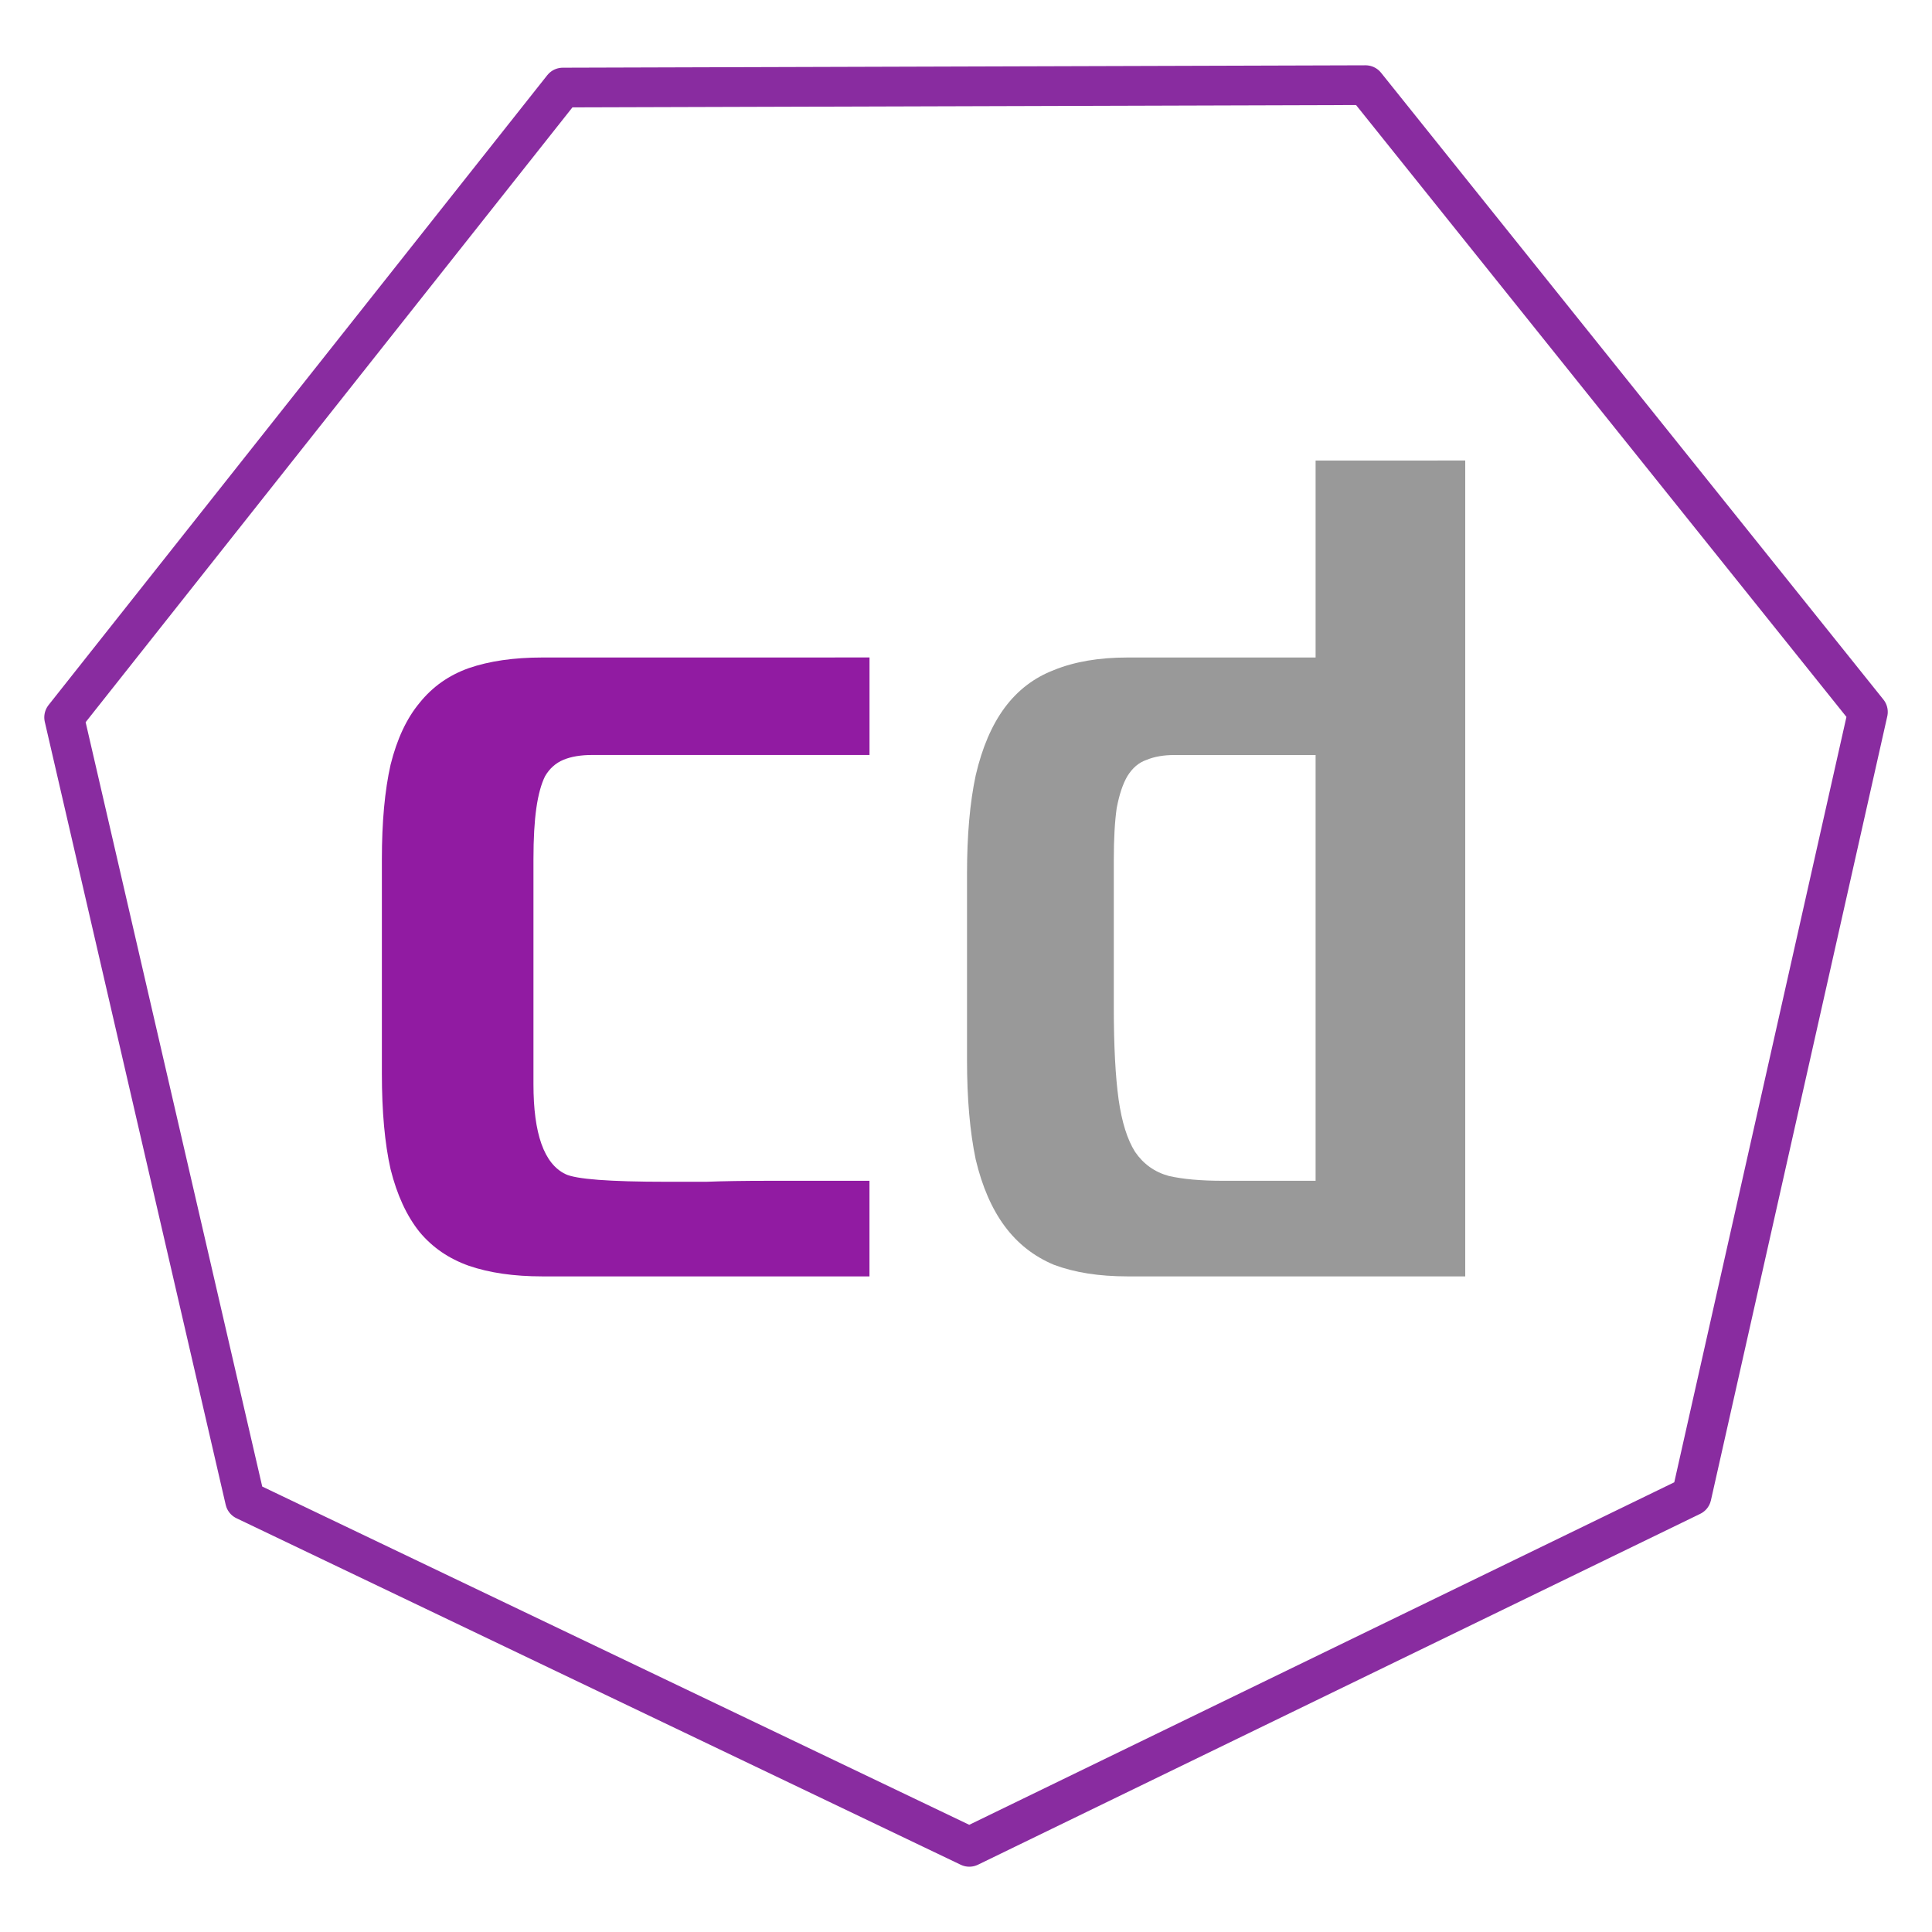
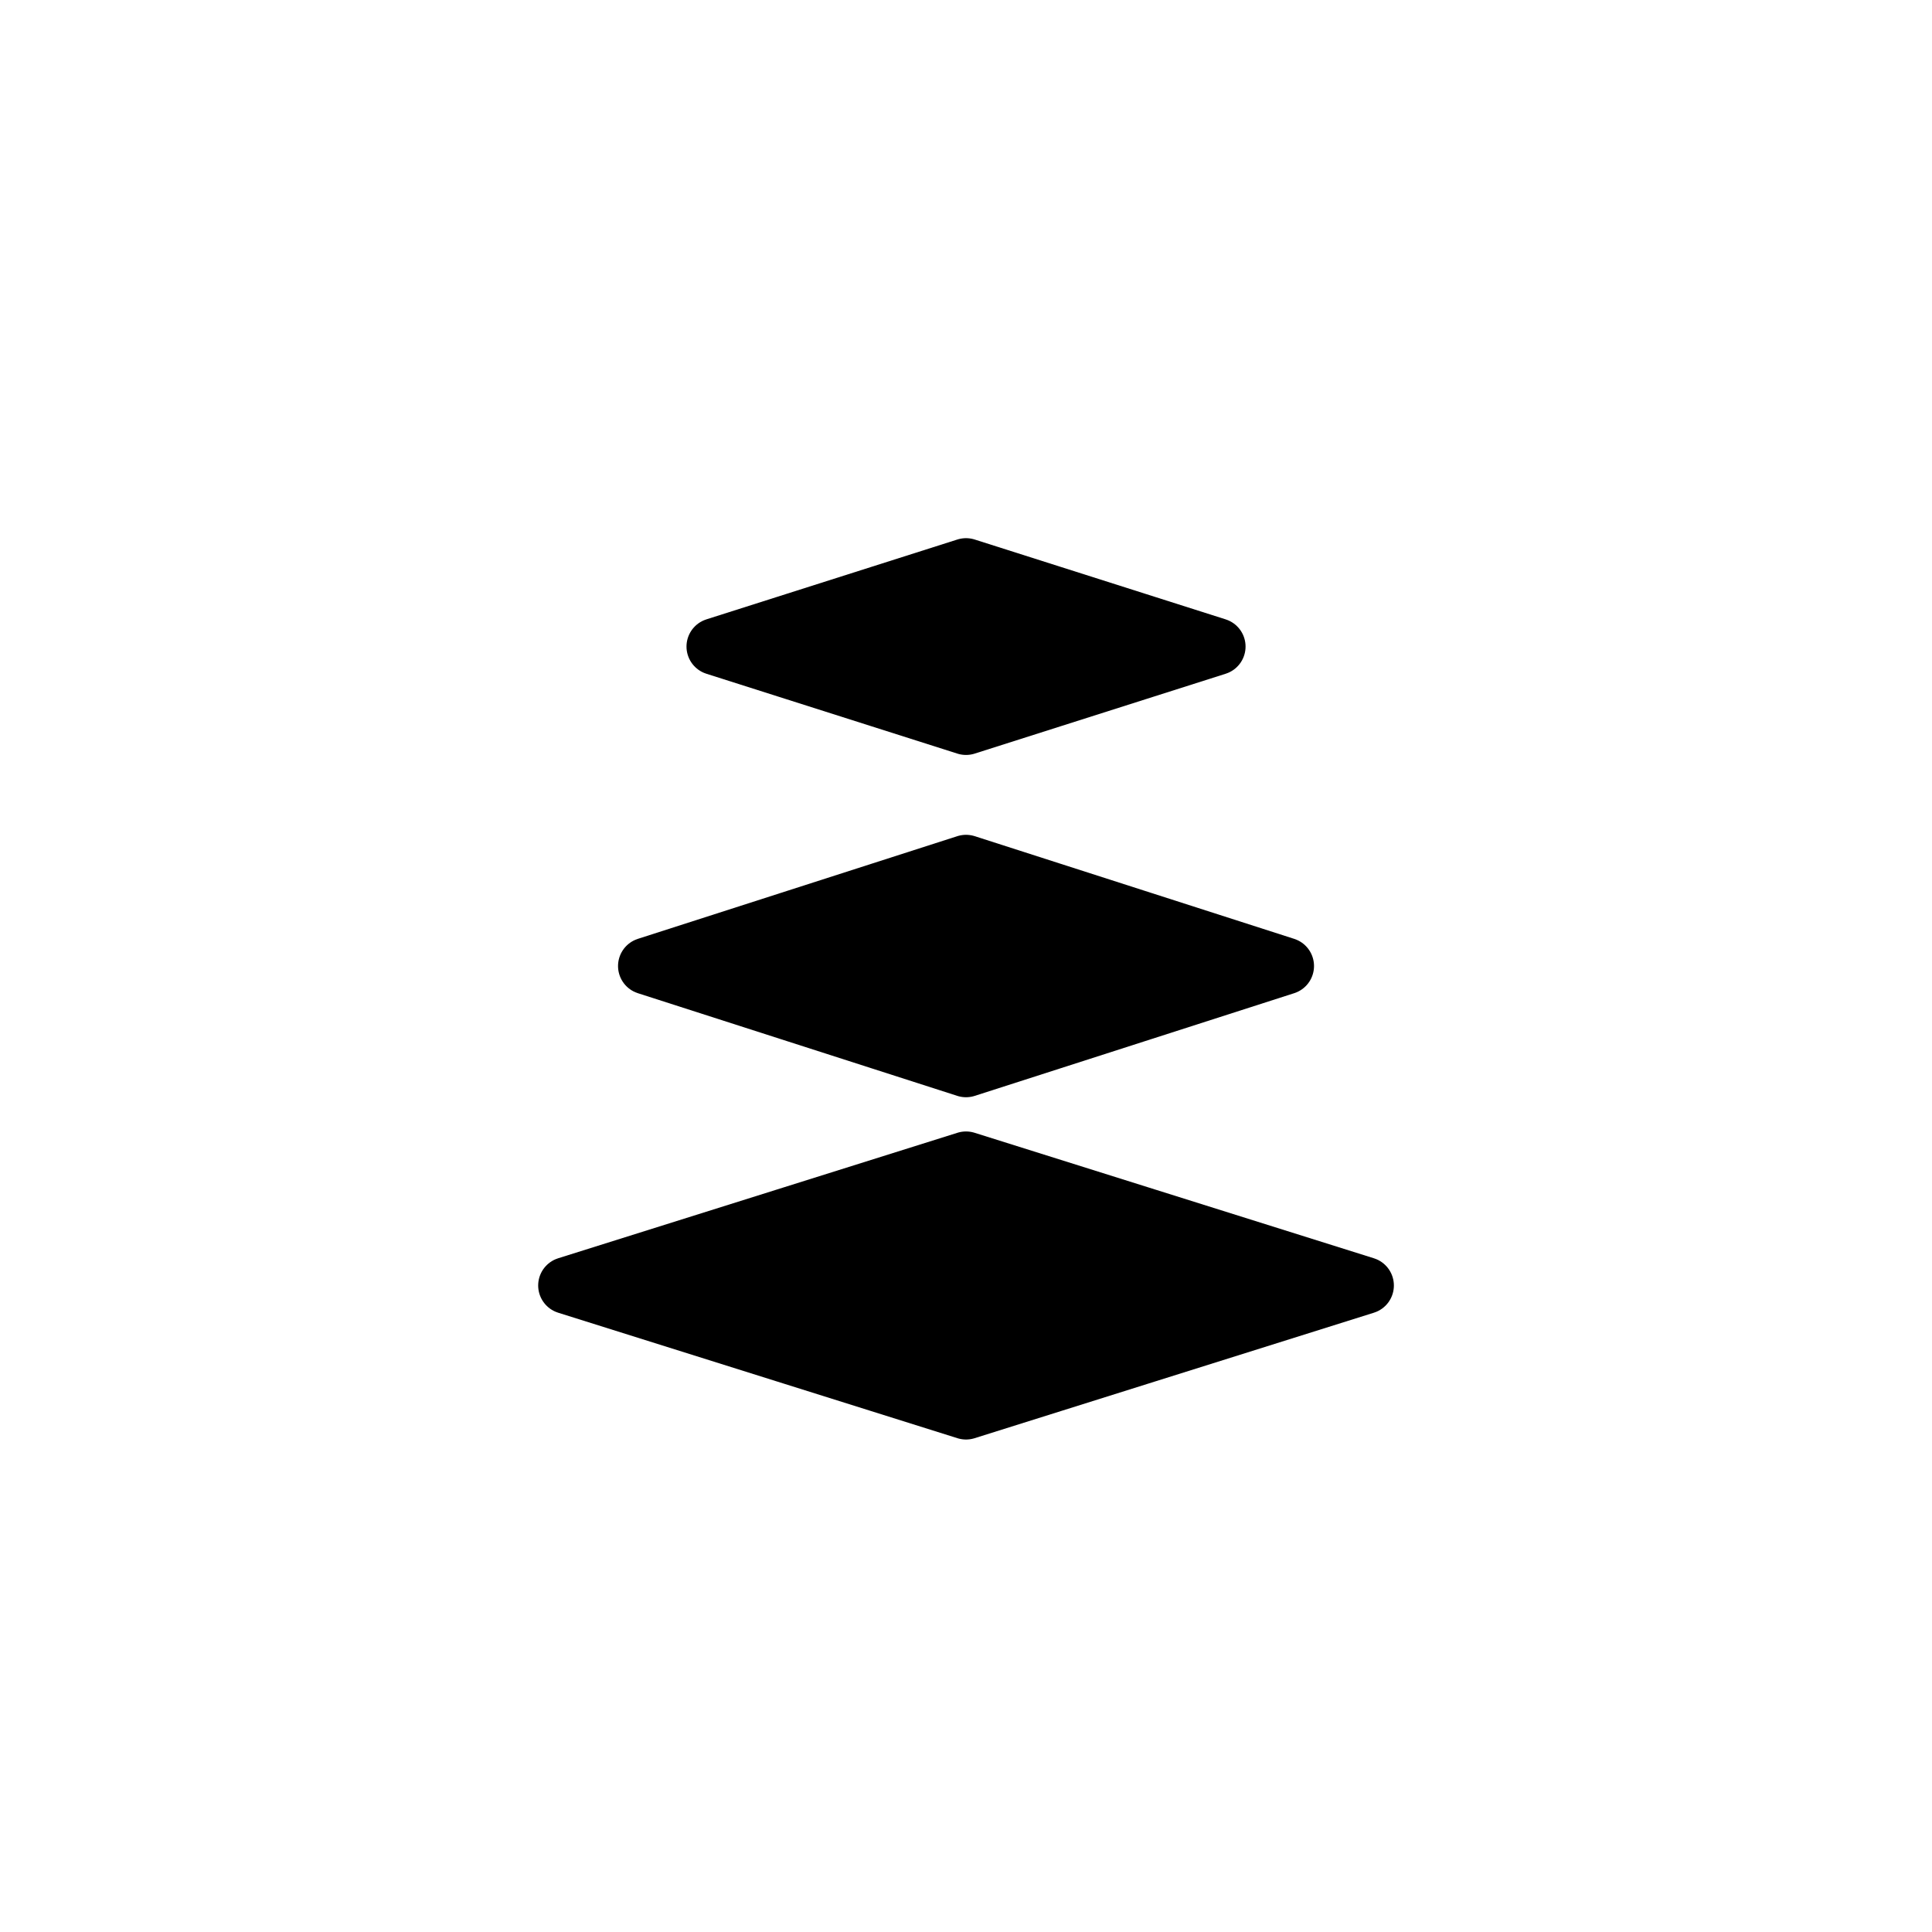
- <svg xmlns="http://www.w3.org/2000/svg" id="svg8" version="1.1" viewBox="0 0 270.933 270.933" height="1024" width="1024">
-   <defs id="defs2" />
-   <g id="g44478" transform="matrix(5.263114,0,0,5.263114,-20.77395,-29.4415)">
-     <g id="g2">
-       <g id="g3">
-         <g id="text1" style="font-weight:bold;font-size:25.727px;line-height:179.314px;font-family:Unispace;-inkscape-font-specification:'Unispace, Bold';text-align:center;letter-spacing:0px;word-spacing:0px;text-anchor:middle;fill:#911ba2;stroke-width:2.702;stroke-linecap:round;stroke-miterlimit:30;paint-order:markers fill stroke" aria-label="cd">
-           <path d="m 27.115,23.112 v 2.598 h -7.384 q -0.463,0 -0.772,0.129 -0.309,0.129 -0.489,0.437 -0.154,0.309 -0.232,0.849 -0.077,0.54 -0.077,1.364 v 5.994 q 0,1.981 0.849,2.393 0.412,0.206 2.701,0.206 0.412,0 1.055,0 0.669,-0.026 1.672,-0.026 h 2.676 v 2.547 h -8.721 q -1.132,0 -1.955,-0.283 -0.798,-0.283 -1.312,-0.9 -0.515,-0.643 -0.772,-1.672 -0.232,-1.029 -0.232,-2.547 v -5.711 q 0,-1.492 0.232,-2.521 0.257,-1.029 0.772,-1.647 0.515,-0.643 1.312,-0.926 0.823,-0.283 1.955,-0.283 z" id="path1" />
-           <path style="fill:#999999" d="m 42.988,17.864 v 21.739 h -9.004 q -1.132,0 -1.955,-0.309 -0.798,-0.334 -1.312,-1.029 -0.515,-0.695 -0.772,-1.775 -0.232,-1.106 -0.232,-2.65 v -4.965 q 0,-1.544 0.232,-2.624 0.257,-1.106 0.772,-1.801 0.515,-0.695 1.312,-1.003 0.823,-0.334 1.955,-0.334 h 5.017 v -5.248 z m -9.364,14.561 q 0,1.544 0.129,2.47 0.129,0.9 0.437,1.389 0.334,0.489 0.9,0.643 0.566,0.129 1.441,0.129 h 2.47 v -11.345 h -3.756 q -0.437,0 -0.746,0.129 -0.309,0.103 -0.515,0.437 -0.18,0.309 -0.283,0.849 -0.077,0.54 -0.077,1.389 z" id="path2" />
-         </g>
-         <g id="g10987" transform="translate(-1170.611,231.2667)">
-           <g id="g10985" transform="translate(238.413,-199.7489)">
-             <path style="opacity:1;fill:none;fill-opacity:1;stroke:#892ca0;stroke-width:1.058;stroke-linecap:round;stroke-linejoin:round;stroke-miterlimit:4;stroke-dasharray:none;stroke-opacity:1" d="m 961.972,23.285 -19.298,-9.233 -4.82,-20.862 13.287,-16.781 21.389,-0.064 13.385,16.701 -4.699,20.89 z" id="path10931" />
-           </g>
-         </g>
-       </g>
-     </g>
+ <svg xmlns="http://www.w3.org/2000/svg" viewBox="0 0 270.933 270.933" width="700" height="700">
+   <g transform="translate(33.07,33.07) scale(0.8)" fill="#000000" stroke="#000000" stroke-width="10" stroke-linejoin="round">
+     <path d="M128,162 L198,184 L128,206 L58,184 Z" />
+     <path d="M128,110 L184,128 L128,146 L72,128 Z" />
+     <path d="M128,58 L172,72 L128,86 L84,72 Z" />
  </g>
</svg>
